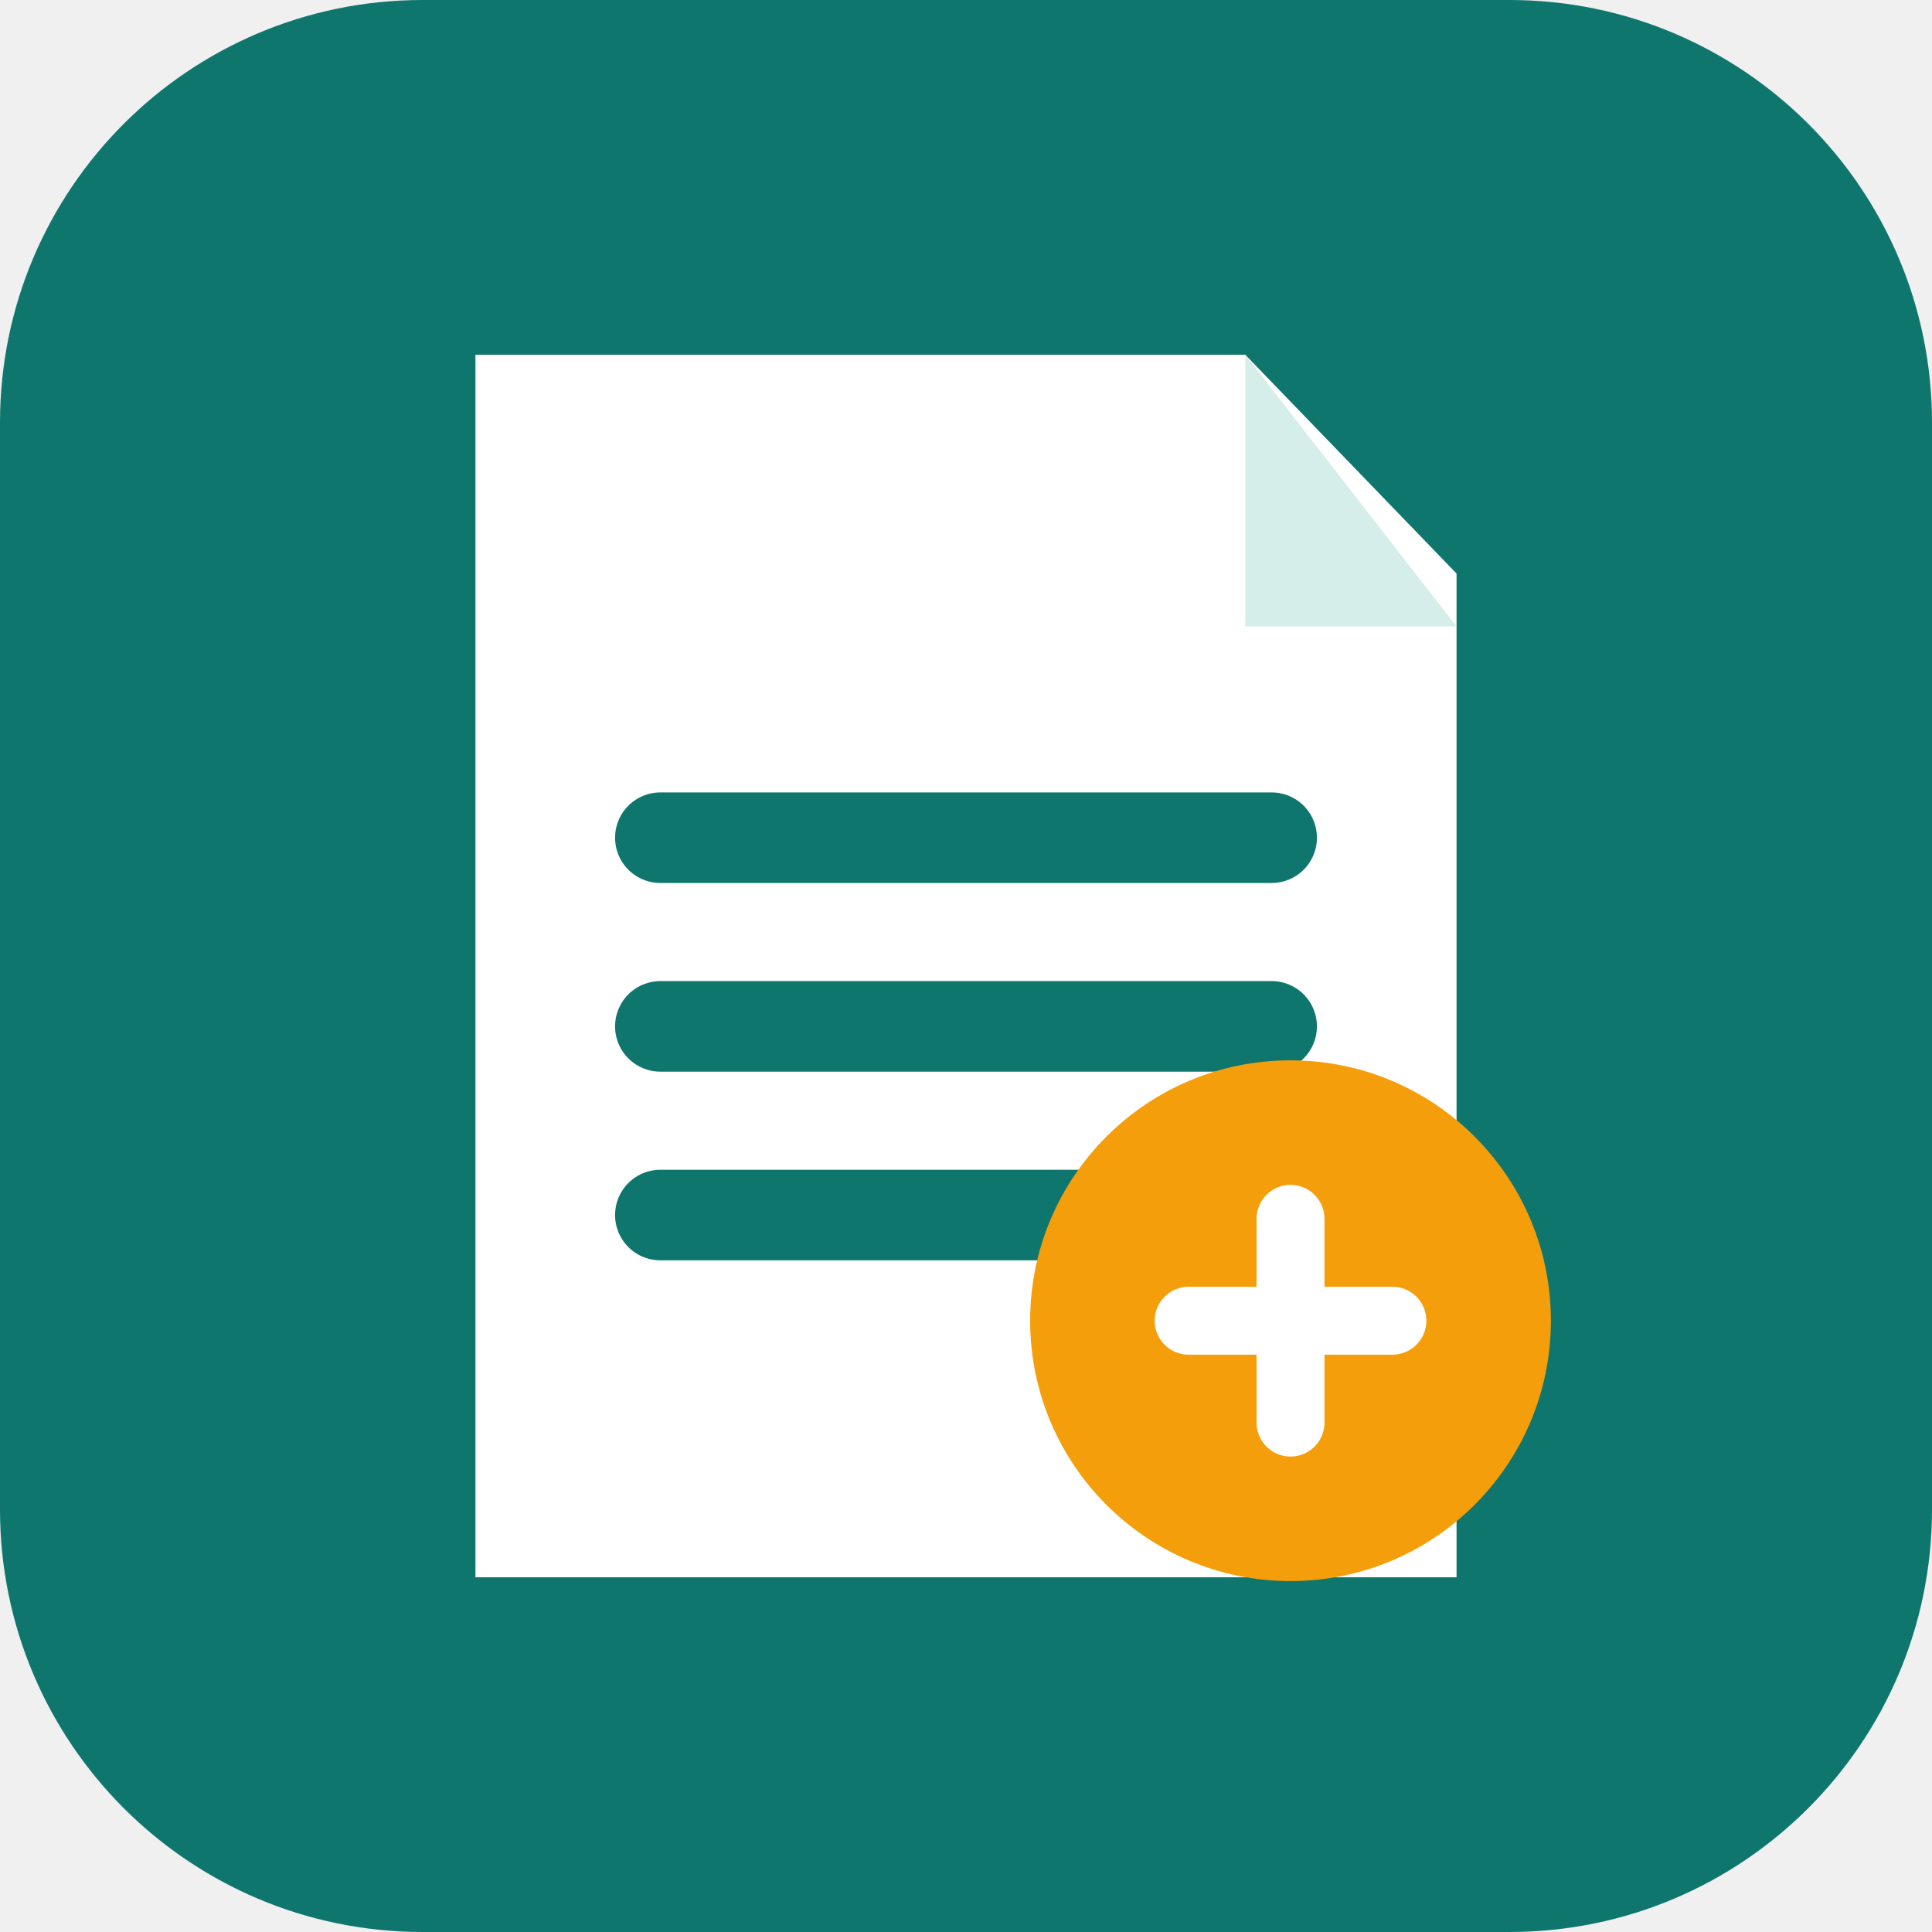
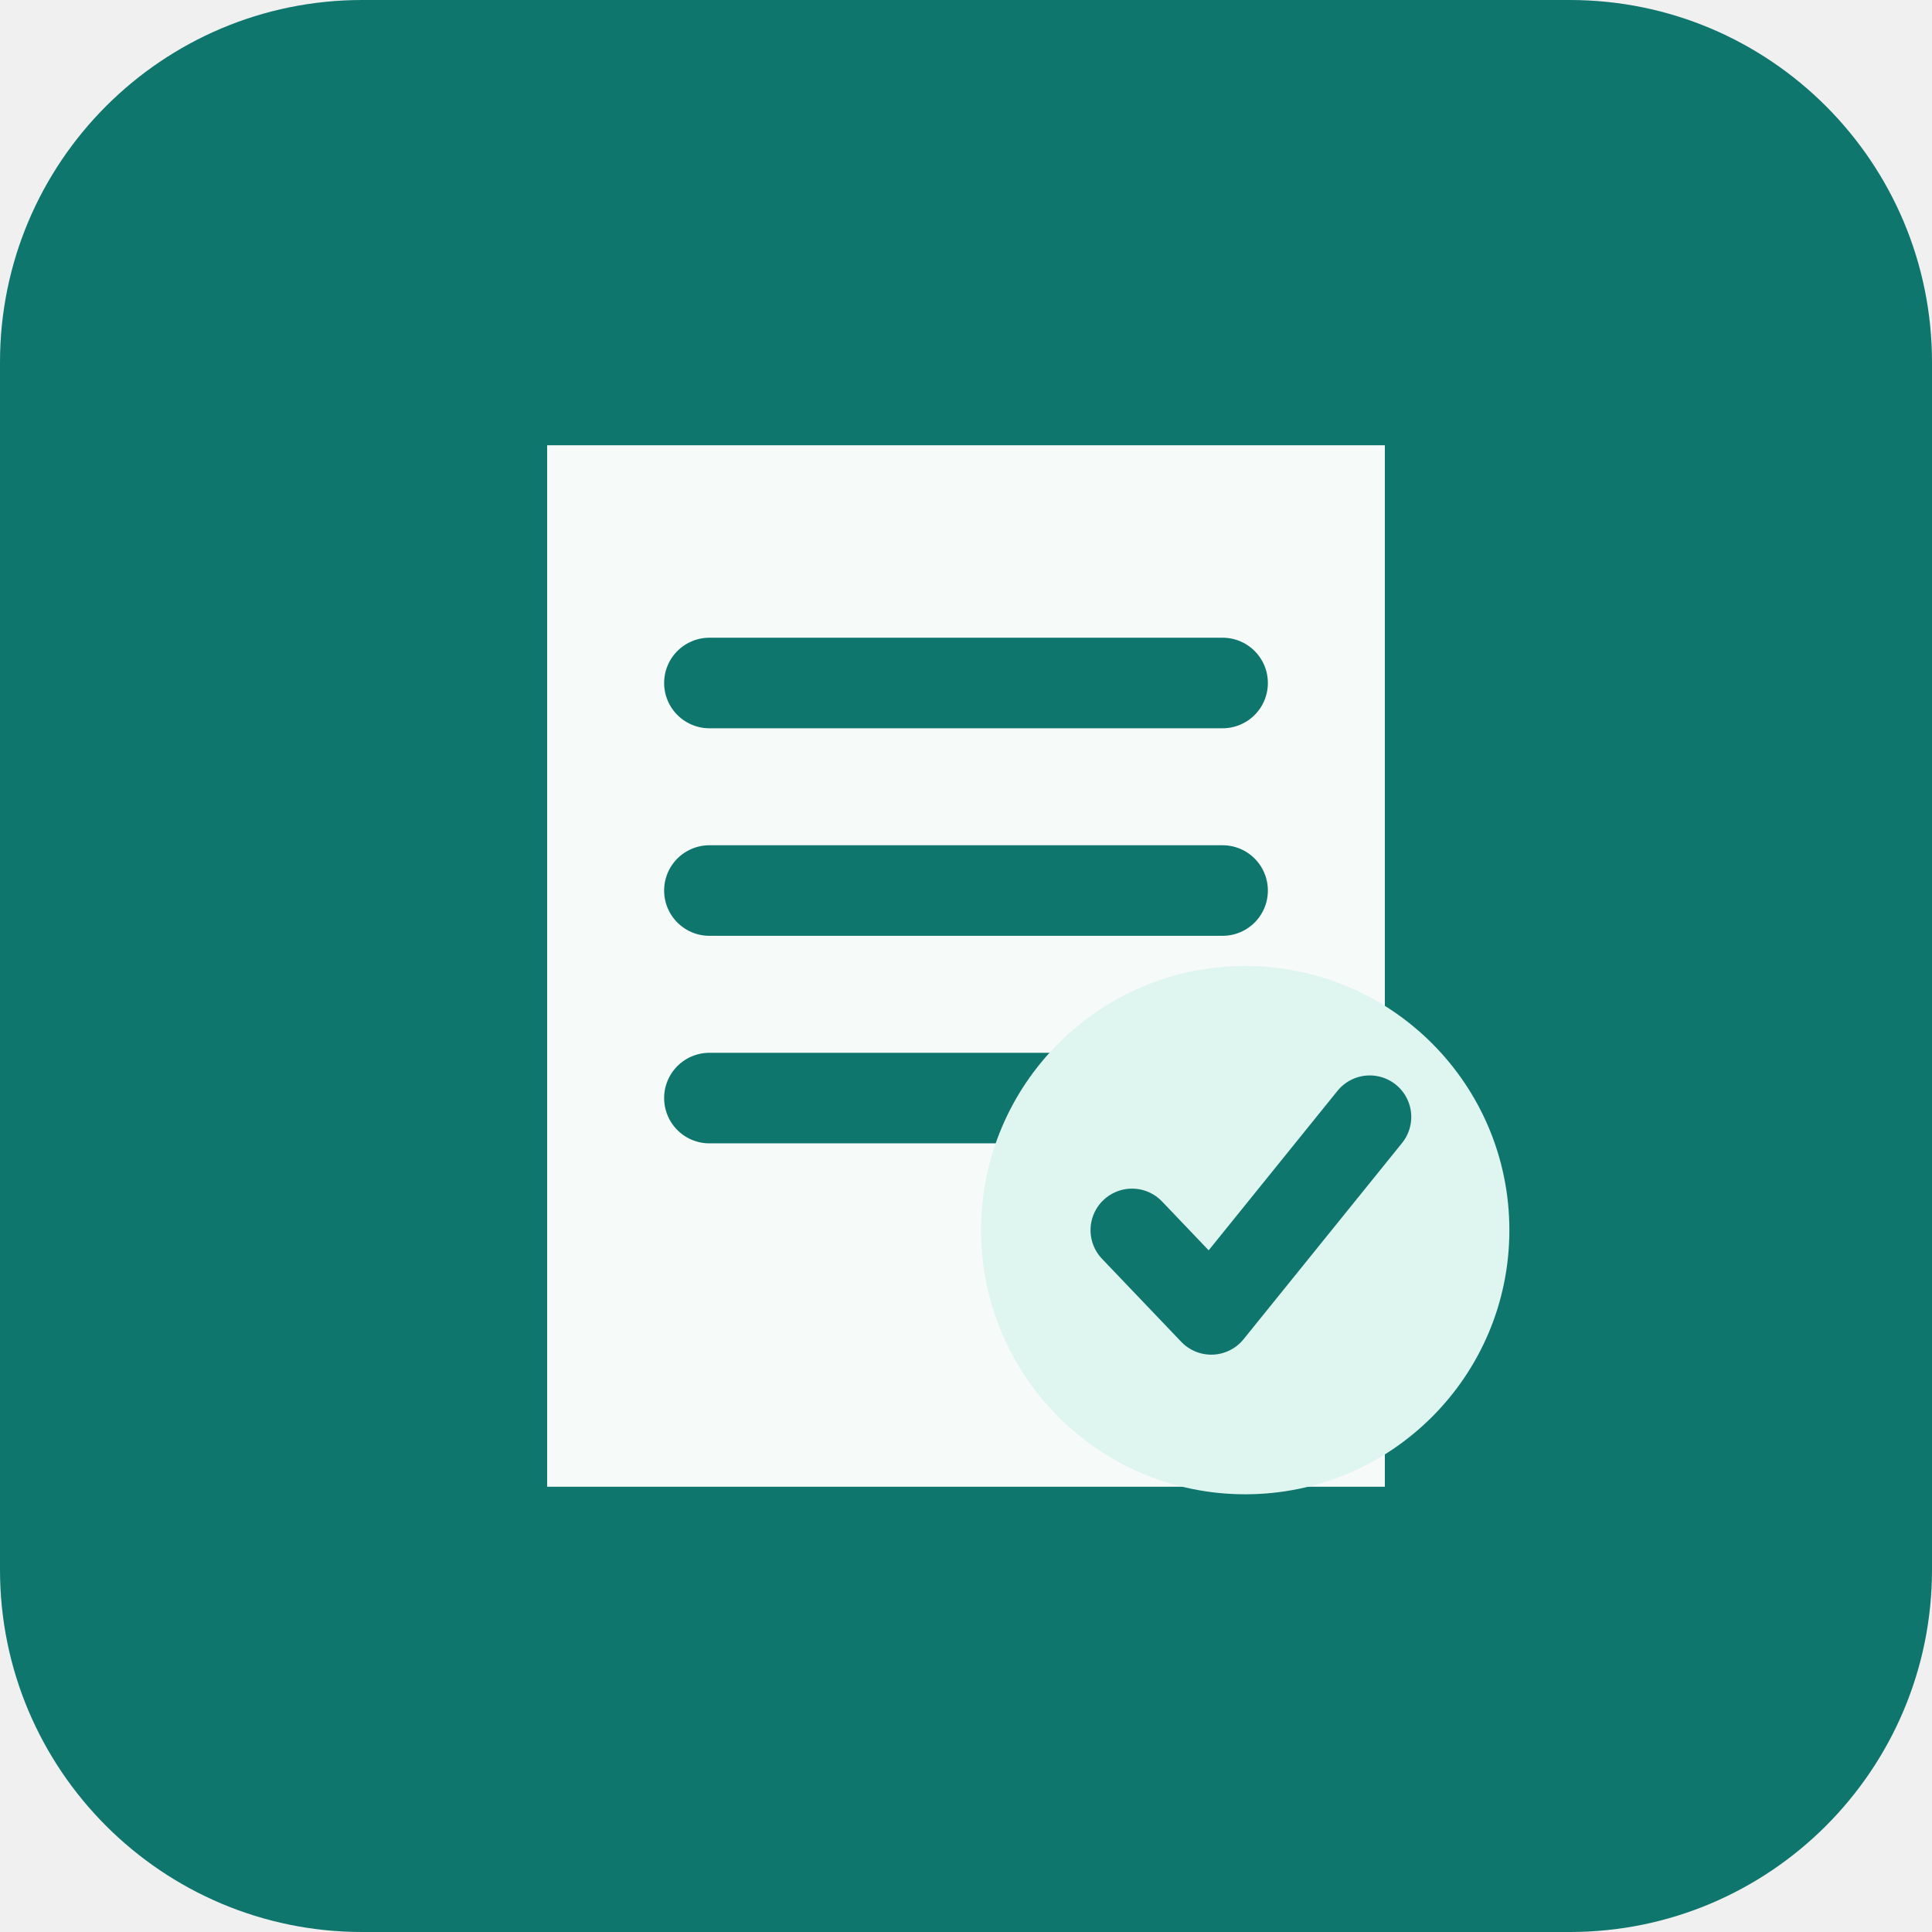
<svg xmlns="http://www.w3.org/2000/svg" viewBox="0 0 512 512">
-   <rect width="512" height="512" rx="112" fill="#0f766e" />
-   <path d="M126 94h204l56 58v266H126z" fill="#fff" />
-   <path d="M330 94v72h56" fill="#d6eeea" />
-   <path d="M175 222h162M175 272h162M175 322h118" stroke="#0f766e" stroke-width="24" stroke-linecap="round" />
-   <circle cx="342" cy="350" r="69" fill="#f59e0b" />
-   <path d="M315 350h54M342 323v54" stroke="#fff" stroke-width="18" stroke-linecap="round" />
+   <rect width="512" height="512" rx="96" fill="#0f766e" />
+   <path d="M145 118h222v276H145z" fill="white" opacity=".96" />
+   <path d="M188 181h136M188 236h136M188 291h95" stroke="#0f766e" stroke-width="24" stroke-linecap="round" />
+   <circle cx="330" cy="326" r="70" fill="#dff5f0" />
+   <path d="M300 326l21 22 42-52" fill="none" stroke="#0f766e" stroke-width="22" stroke-linecap="round" stroke-linejoin="round" />
</svg>
